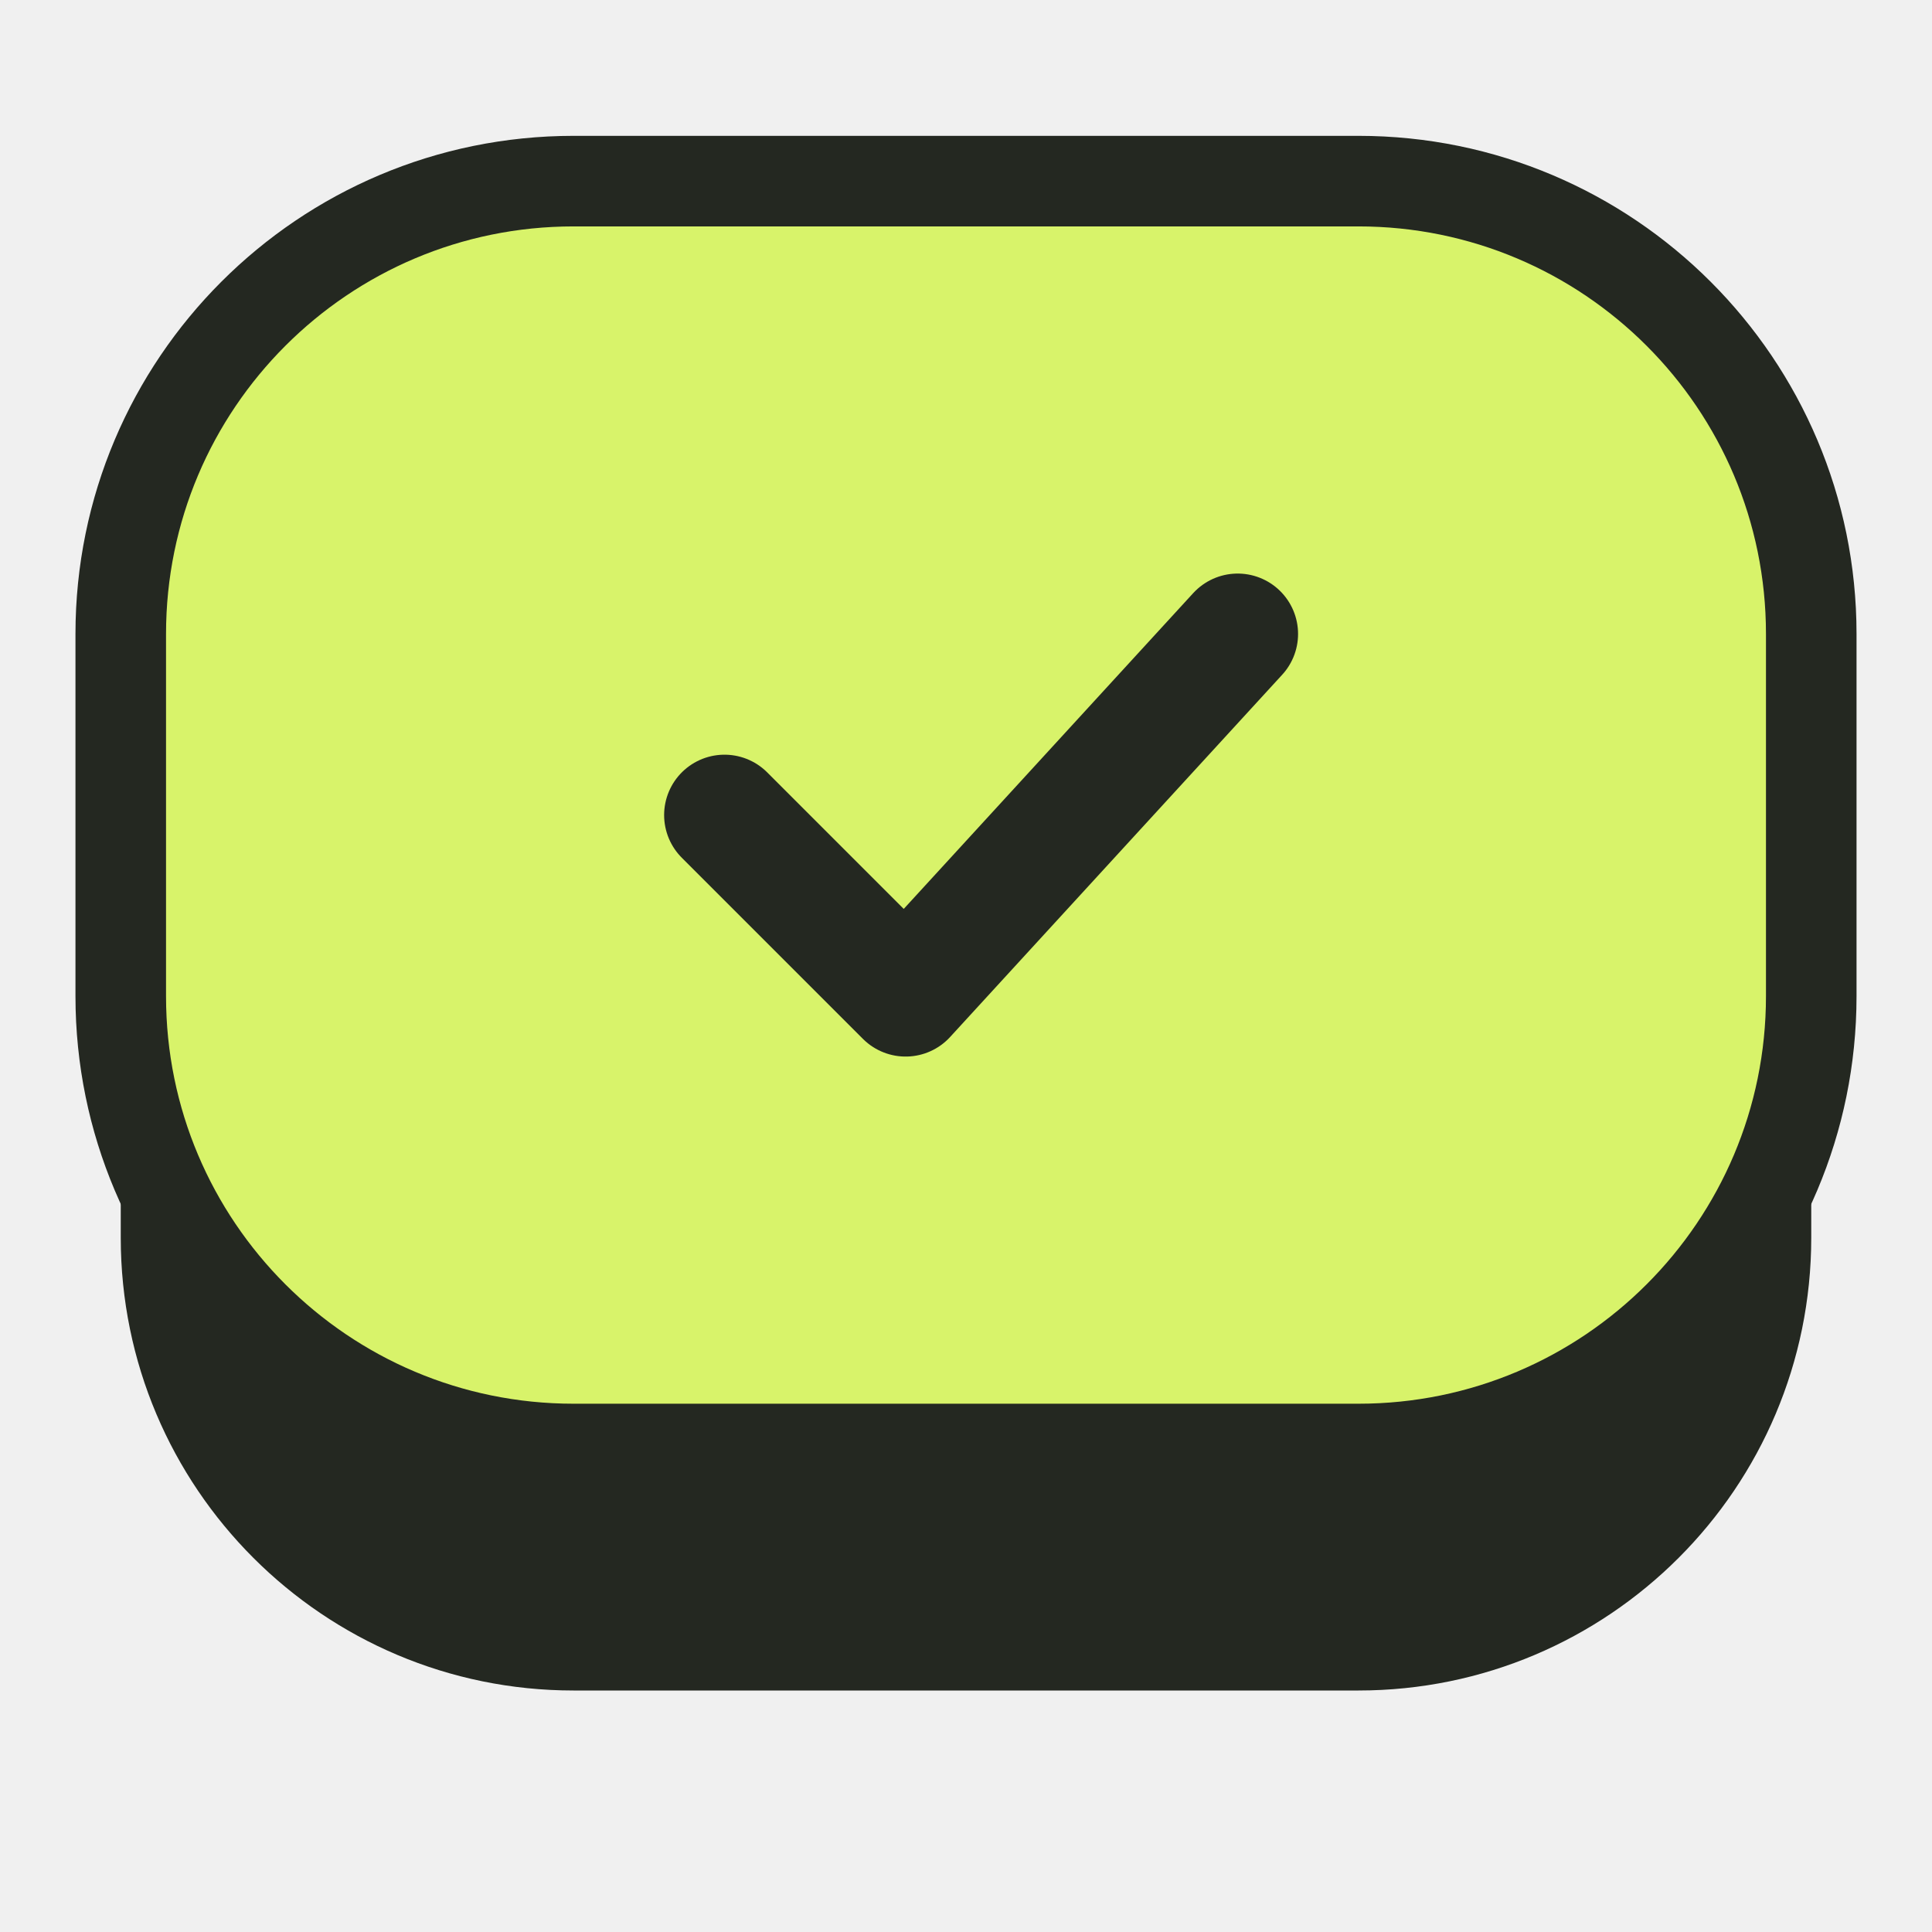
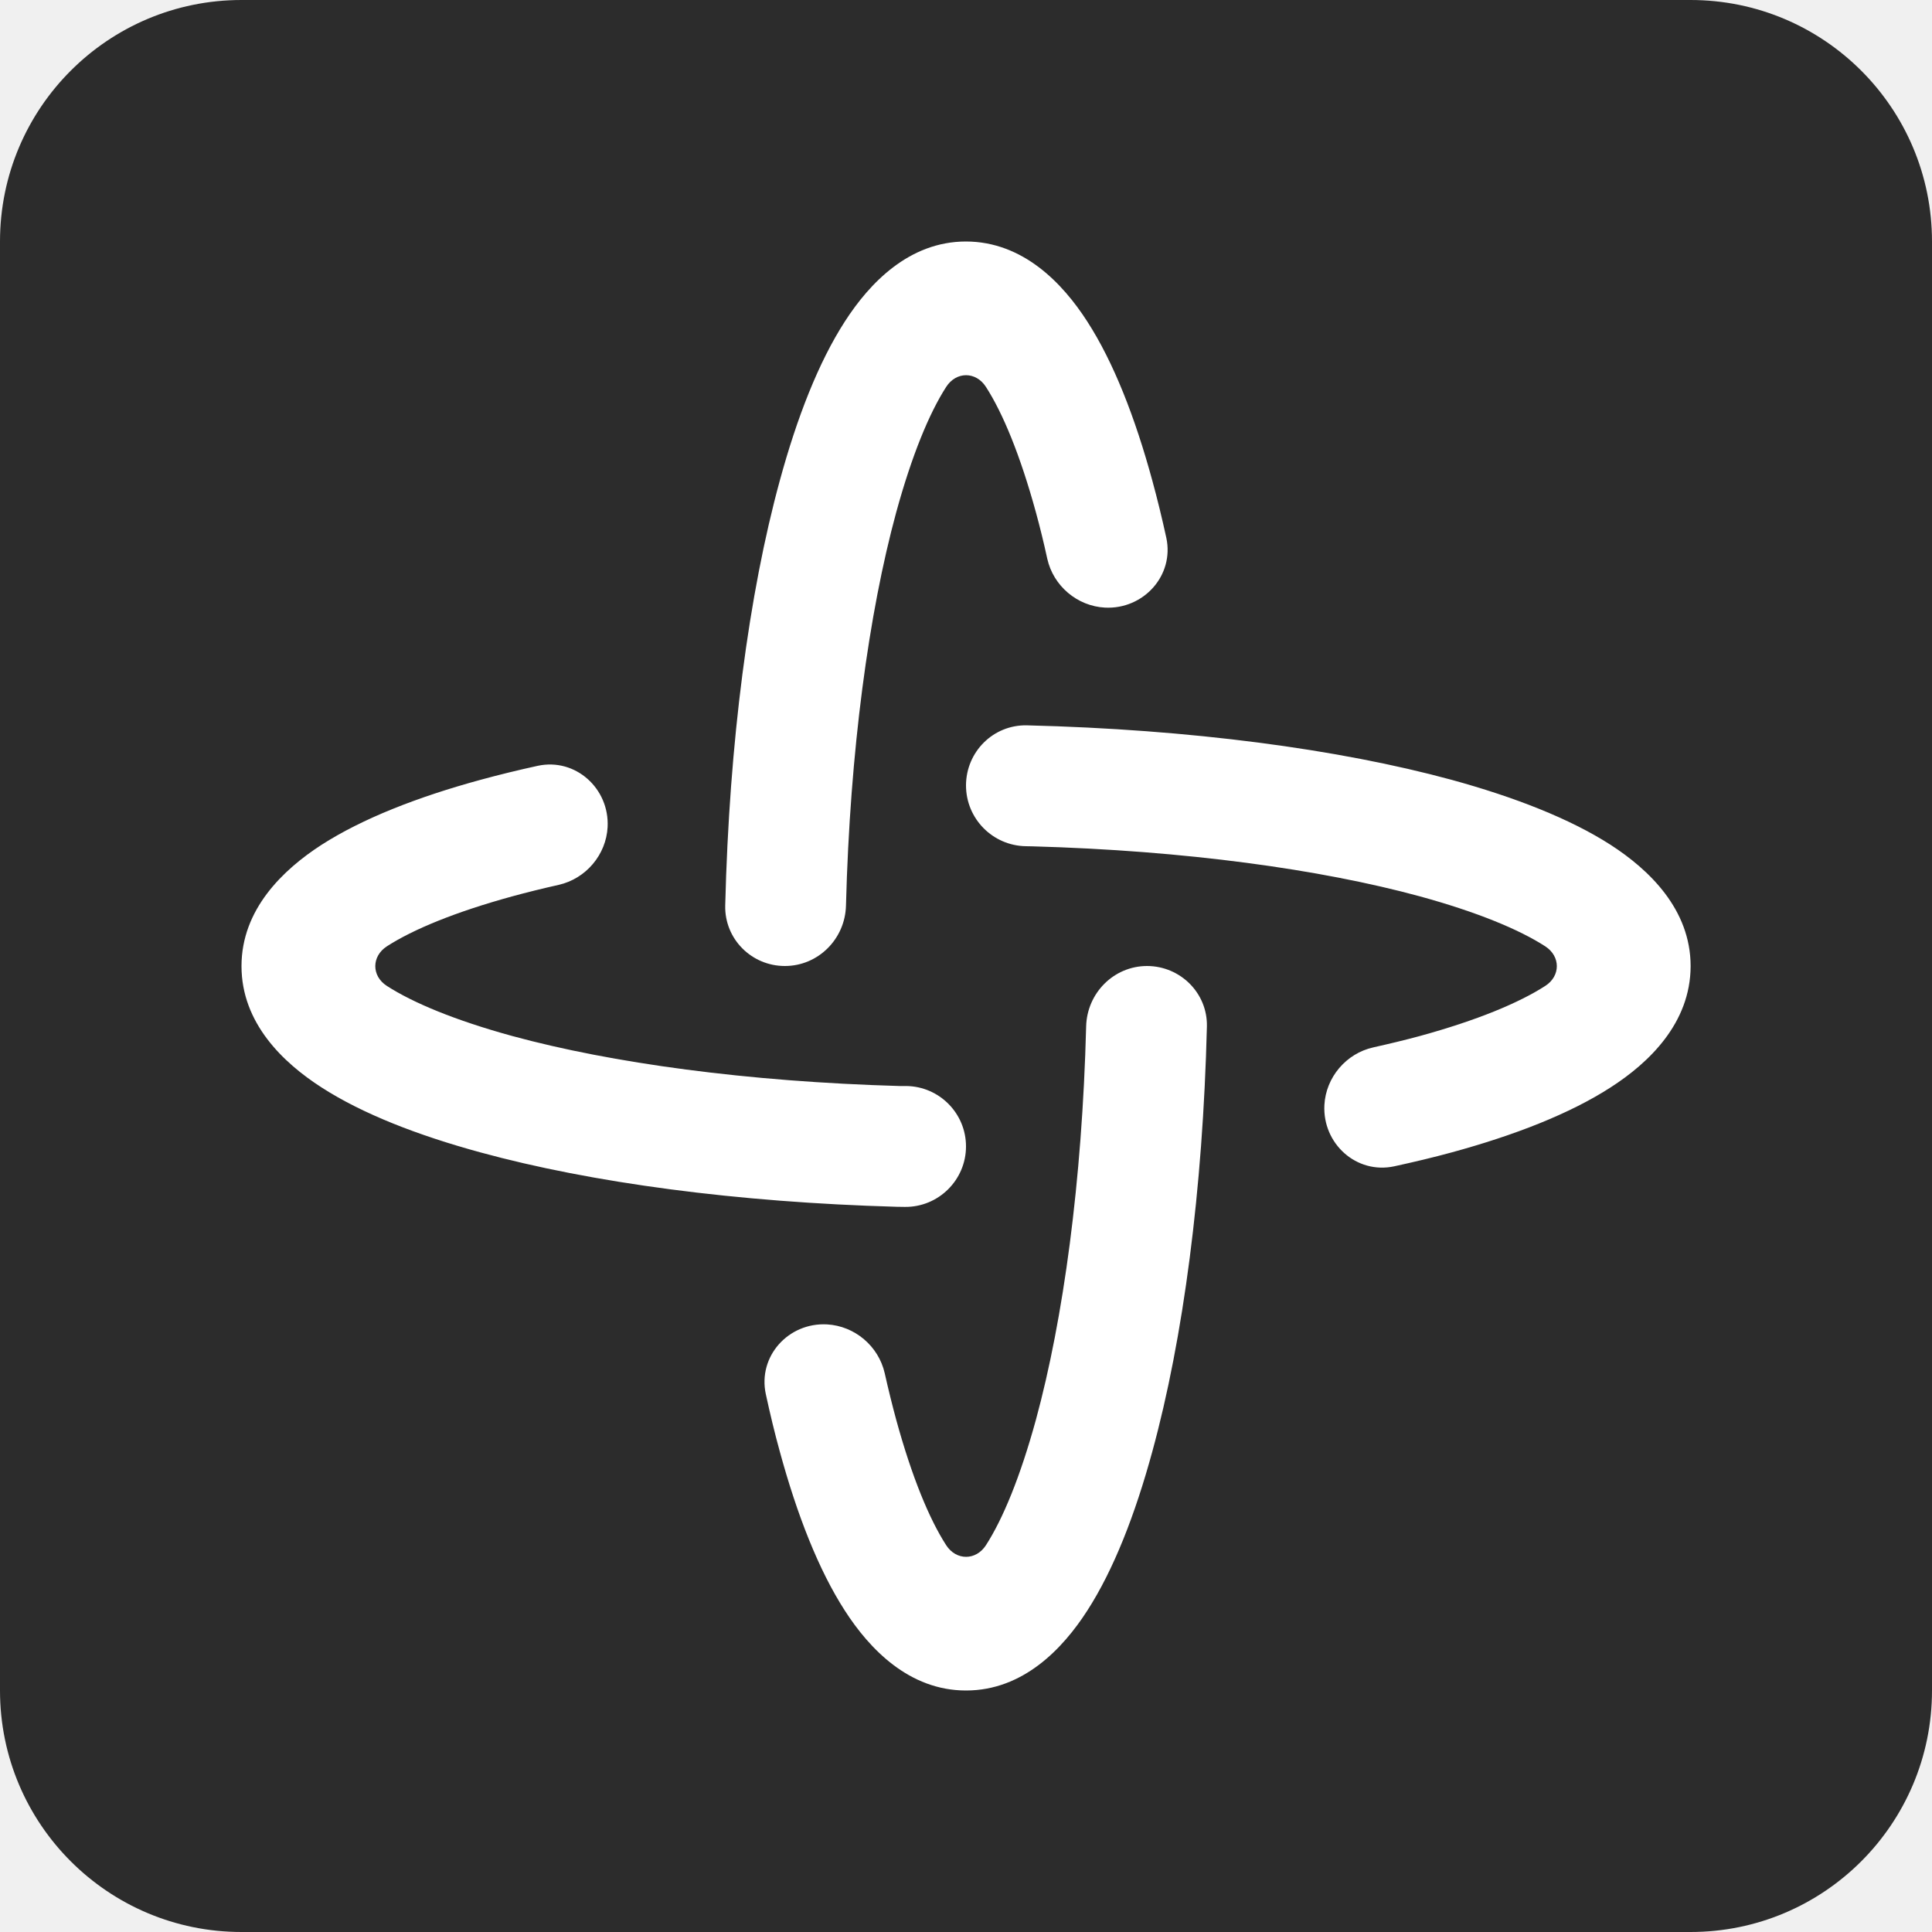
- <svg xmlns="http://www.w3.org/2000/svg" viewBox="0 0 64 64">
-   <rect x="4" y="12" width="56" height="44" rx="15" fill="#242821" />
-   <rect x="4" y="6" width="56" height="42" rx="15" fill="#d8f36a" stroke="#242821" stroke-width="3" />
-   <path d="m24 27 6 6 11-12" fill="none" stroke="#242821" stroke-width="4" stroke-linecap="round" stroke-linejoin="round" />
+ <svg xmlns="http://www.w3.org/2000/svg" width="16" height="16" viewBox="0 0 16 16" fill="none">
+   <path d="M0 2C0 0.895 0.895 0 2 0H14C15.105 0 16 0.895 16 2V14C16 15.105 15.105 16 14 16H2C0.895 16 0 15.105 0 14V2Z" fill="#2C2C2C" />
+   <path d="M9.5 8C9.776 8.001 10.001 8.225 9.995 8.5C9.962 9.855 9.799 11.086 9.543 12.021C9.401 12.542 9.223 13 9.004 13.339C8.8 13.656 8.472 14 8 14C7.529 14 7.201 13.656 6.997 13.339C6.778 13 6.6 12.542 6.458 12.021C6.416 11.87 6.378 11.711 6.342 11.545C6.275 11.232 6.529 10.951 6.849 10.968C7.079 10.981 7.276 11.148 7.327 11.373C7.357 11.507 7.389 11.636 7.422 11.758C7.552 12.232 7.696 12.58 7.836 12.797C7.919 12.925 8.082 12.925 8.165 12.797C8.305 12.58 8.449 12.232 8.579 11.758C8.806 10.924 8.962 9.784 8.995 8.5C9.002 8.224 9.224 8 9.5 8ZM4.454 6.342C4.766 6.275 5.048 6.53 5.032 6.849C5.02 7.079 4.852 7.277 4.627 7.328C4.493 7.358 4.364 7.39 4.243 7.423C3.769 7.553 3.421 7.697 3.204 7.837C3.076 7.92 3.076 8.083 3.204 8.165C3.421 8.305 3.769 8.45 4.243 8.58C5.066 8.804 6.187 8.958 7.451 8.994H7.507C7.78 8.998 8 9.221 8 9.494C8 9.772 7.772 9.998 7.494 9.995L7.425 9.994C6.101 9.957 4.898 9.795 3.98 9.544C3.459 9.402 3.001 9.224 2.662 9.005C2.345 8.801 2 8.473 2 8.001C2 7.53 2.345 7.202 2.662 6.997C3.001 6.779 3.459 6.6 3.98 6.458C4.13 6.417 4.289 6.378 4.454 6.342ZM8.504 6.007C9.857 6.04 11.087 6.204 12.021 6.458C12.542 6.601 13 6.779 13.339 6.997C13.656 7.202 14.001 7.53 14.001 8.001C14 8.473 13.656 8.801 13.339 9.005C13 9.224 12.542 9.402 12.021 9.544C11.871 9.585 11.711 9.623 11.546 9.659C11.233 9.726 10.952 9.471 10.968 9.152C10.98 8.922 11.148 8.724 11.373 8.674C11.507 8.644 11.636 8.613 11.758 8.58C12.232 8.45 12.58 8.305 12.797 8.165C12.925 8.083 12.925 7.92 12.797 7.837C12.58 7.697 12.232 7.553 11.758 7.423C10.935 7.199 9.814 7.044 8.55 7.009L8.497 7.008C8.221 7.004 8 6.78 8 6.504C8.001 6.226 8.226 6.001 8.504 6.007ZM8 2C8.472 2.001 8.8 2.345 9.004 2.662C9.223 3.001 9.401 3.459 9.543 3.98C9.584 4.13 9.623 4.289 9.659 4.454C9.726 4.766 9.47 5.048 9.151 5.032C8.921 5.02 8.723 4.852 8.673 4.627C8.644 4.493 8.612 4.364 8.579 4.243C8.449 3.769 8.305 3.421 8.165 3.204C8.082 3.075 7.919 3.075 7.836 3.204C7.696 3.421 7.552 3.769 7.422 4.243C7.195 5.077 7.039 6.216 7.006 7.5C6.999 7.776 6.776 8 6.5 8C6.224 8 6 7.776 6.006 7.5C6.039 6.146 6.202 4.915 6.458 3.98C6.6 3.459 6.778 3.001 6.997 2.662C7.201 2.345 7.529 2 8 2Z" fill="white" />
</svg>
